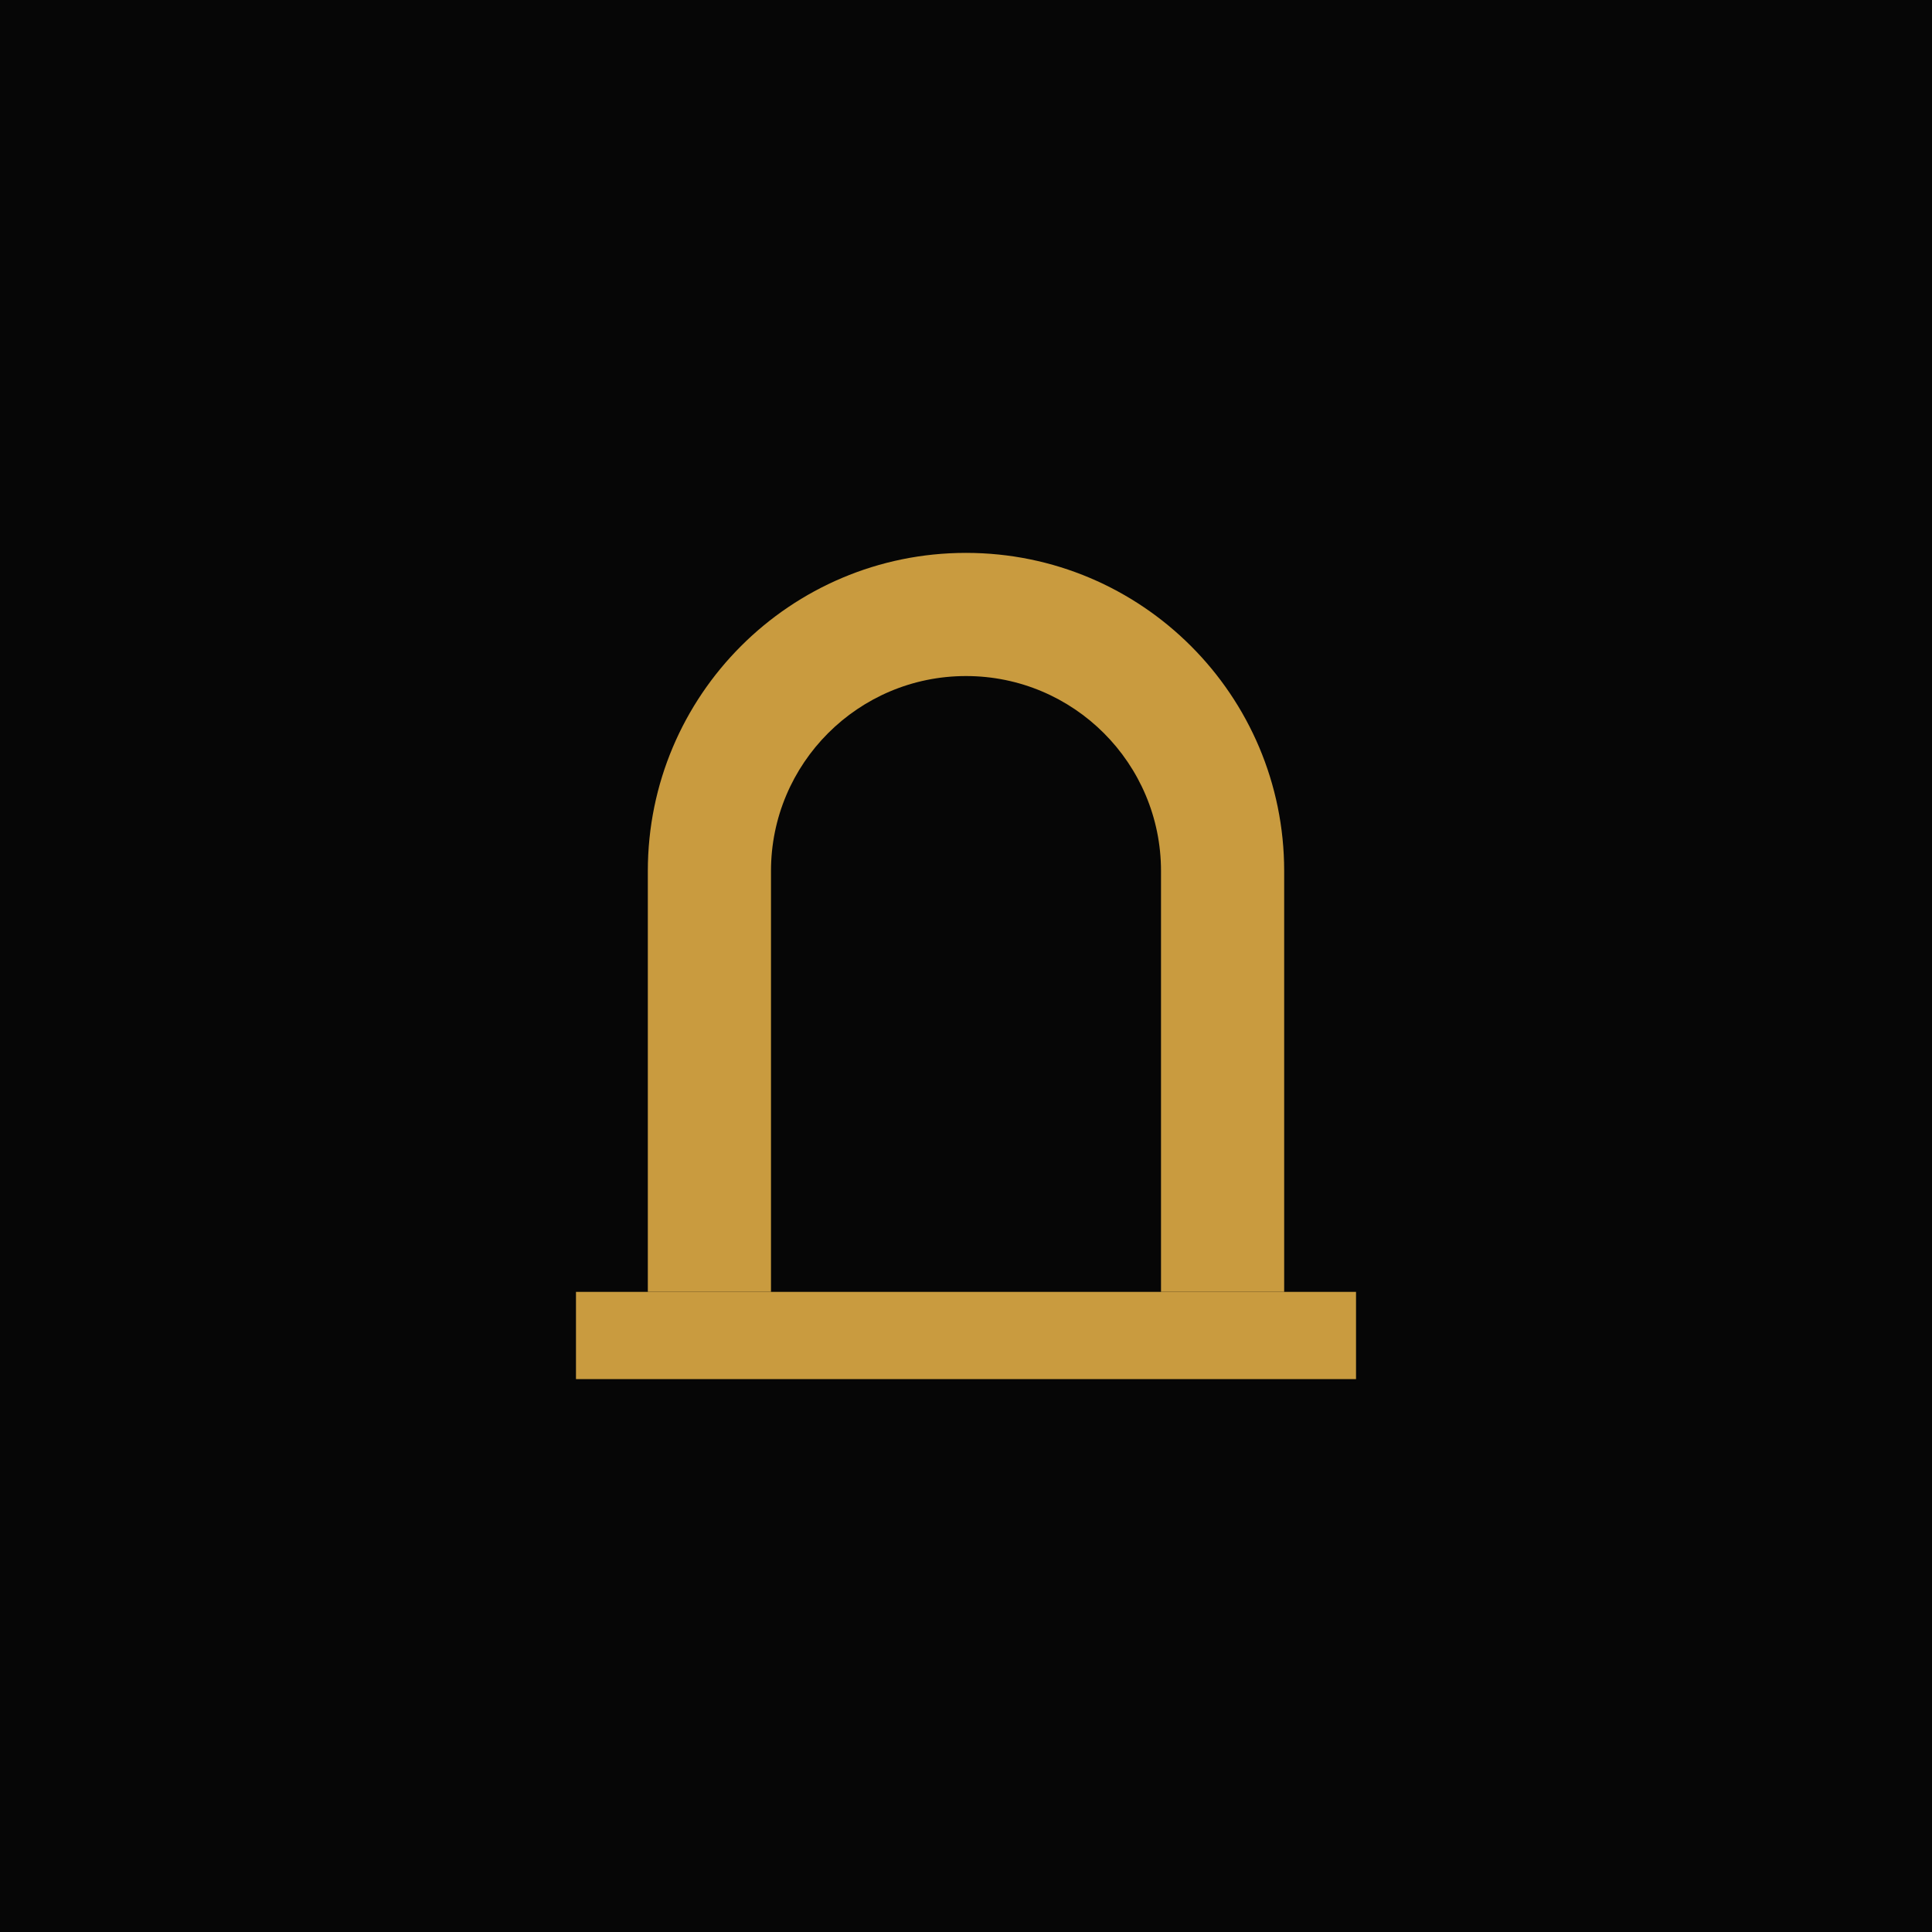
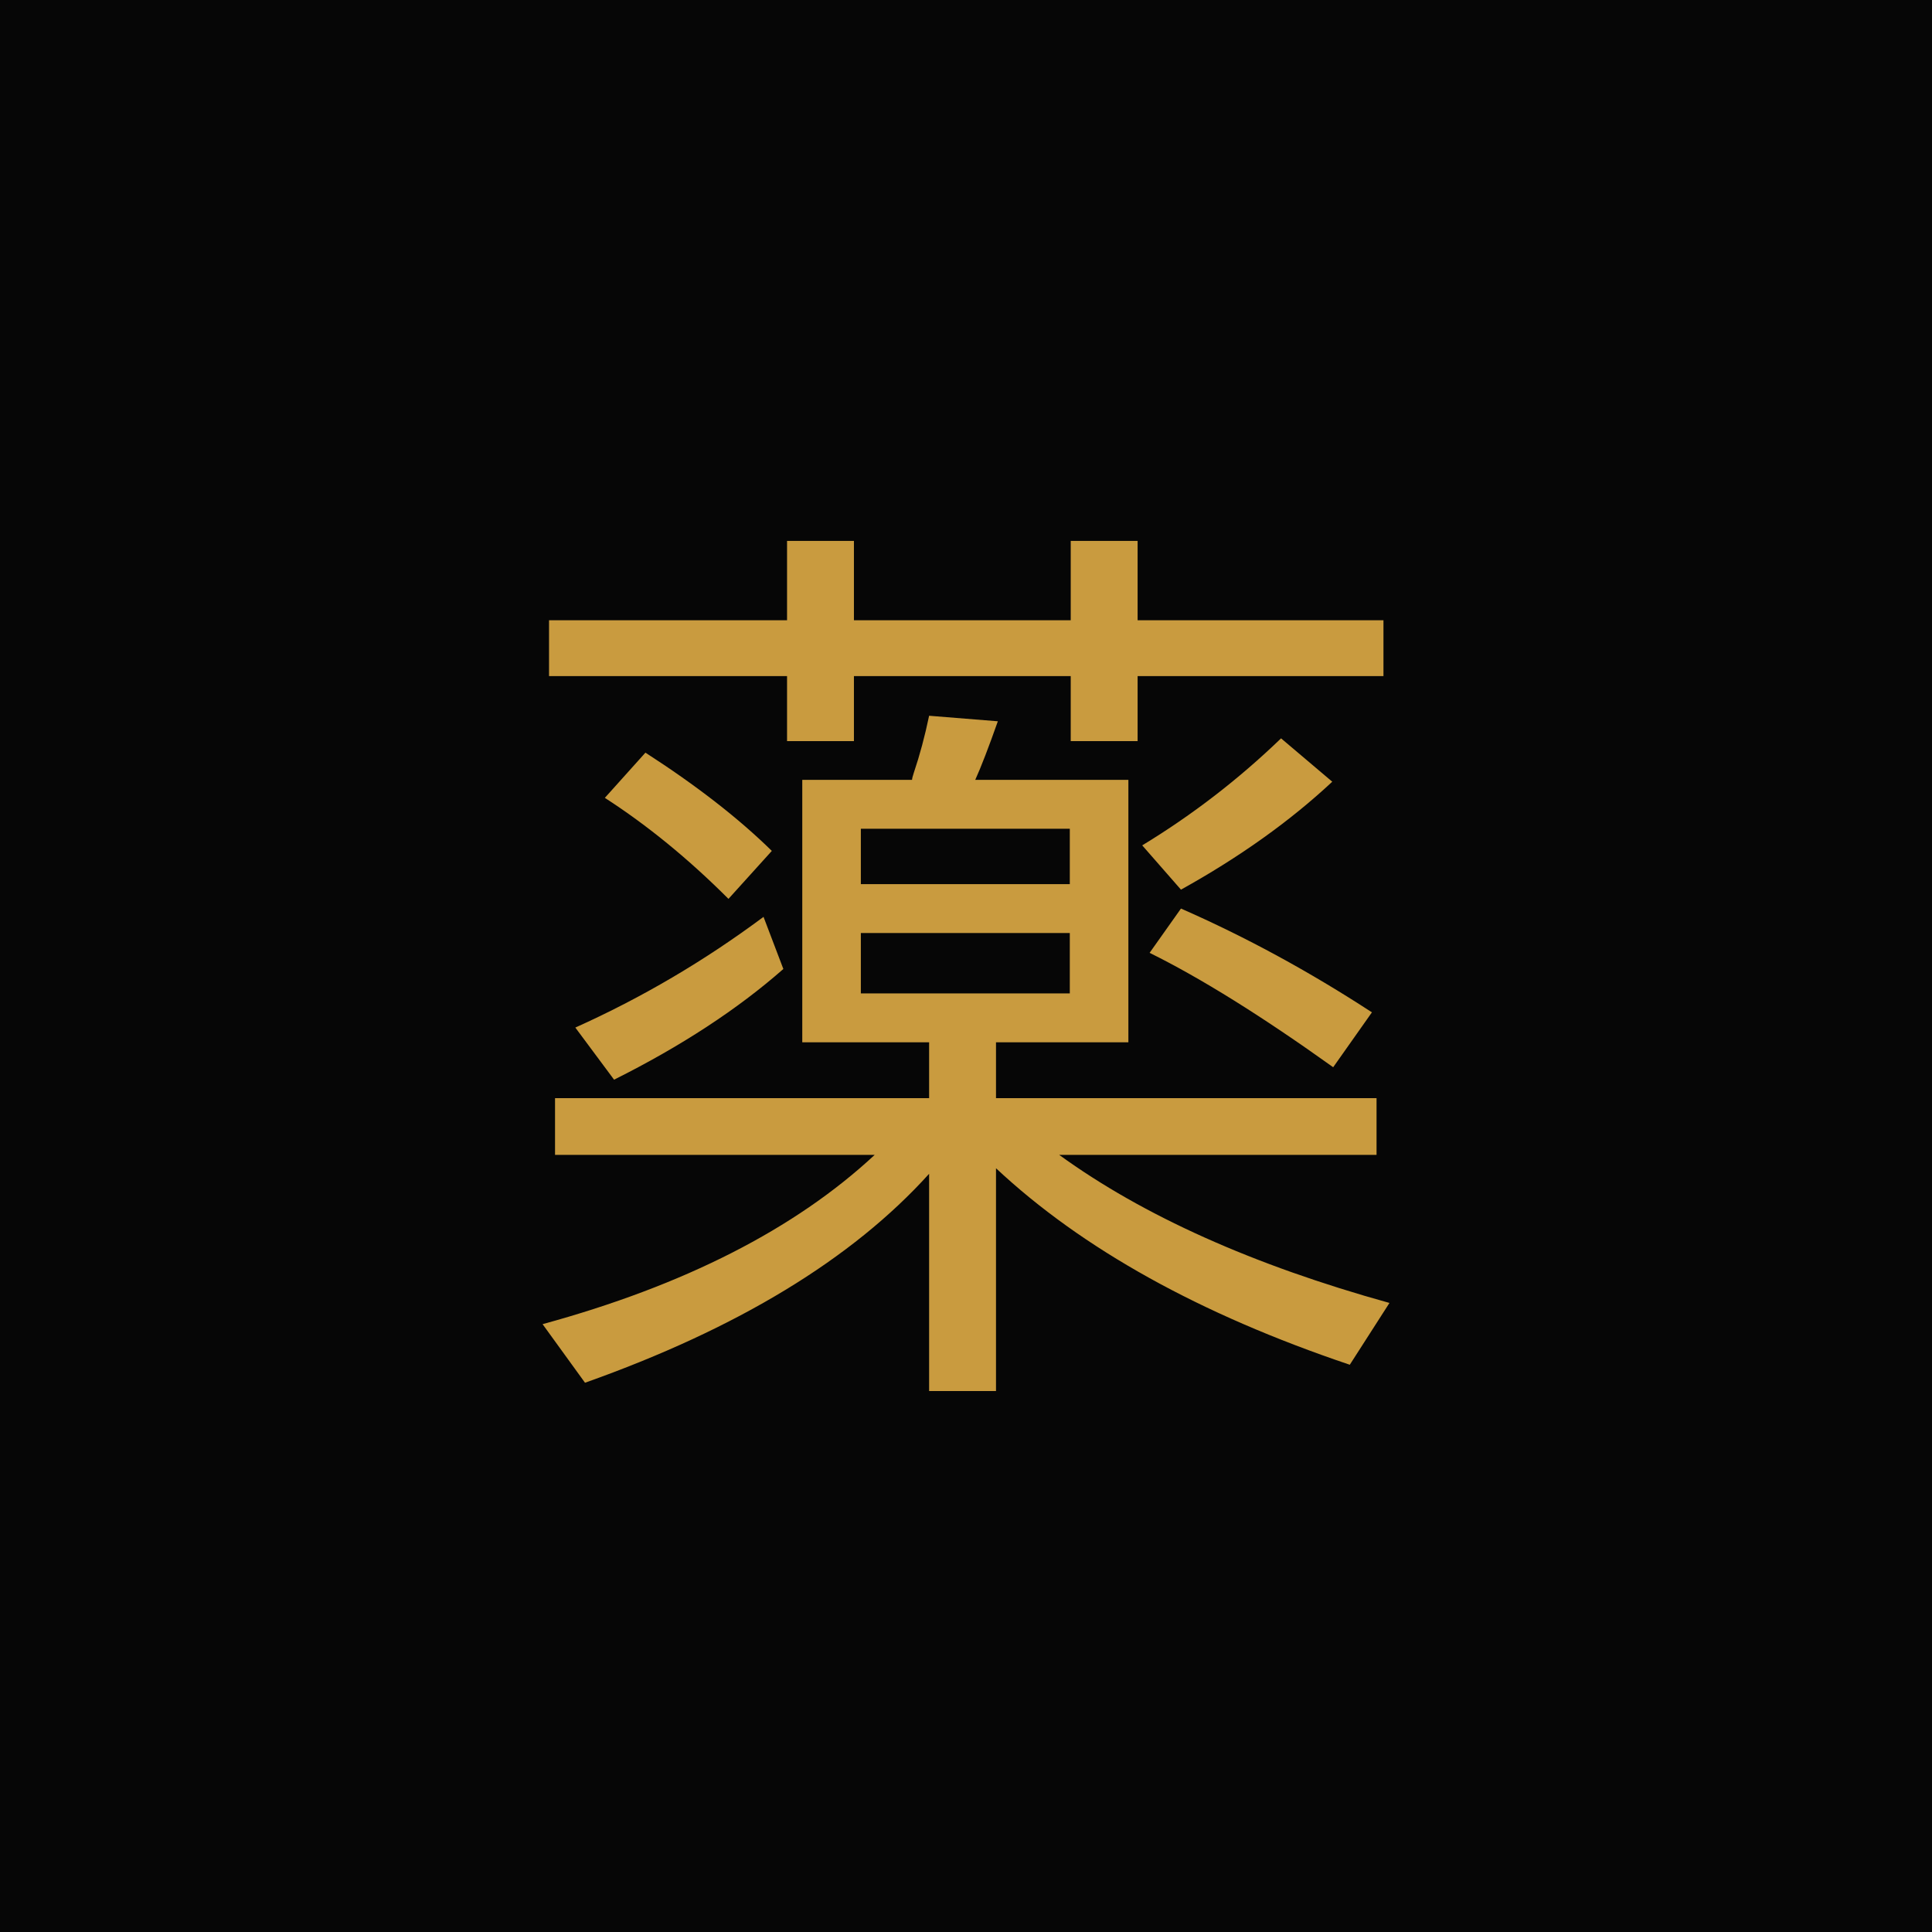
- <svg xmlns="http://www.w3.org/2000/svg" viewBox="0 0 512 512" role="img" aria-label="ROMA.SYS">
+ <svg xmlns="http://www.w3.org/2000/svg" viewBox="0 0 512 512" role="img" aria-label="薬屋のひとりごと">
  <rect width="512" height="512" fill="#060606" />
-   <g fill="#c99b3f" transform="translate(256 256) scale(0.68) translate(-256 -255)">
-     <path d="M132 382 V218 A124 124 0 0 1 380 218 V382 H332 V218 A76 76 0 0 0 180 218 V382 Z" />
-     <rect x="104" y="382" width="304" height="34" />
-   </g>
+   <path transform="translate(130.709 351.160) scale(0.12224 -0.12224)" fill="#c99b3f" d="M945 613H670V1182H908Q908 1186 912 1198Q931 1254 945 1321L1094 1309Q1064 1224 1045 1182H1377V613H1090V492H1915V369H1227Q1500 171 1943 48L1857 -86Q1370 78 1090 340V-143H945V328Q695 51 199 -125L107 2Q568 128 827 369H134V492H945ZM797 1076V956H1250V1076ZM797 850V719H1250V850ZM637 1528V1700H782V1528H1252V1700H1397V1528H1930V1407H1397V1266H1252V1407H782V1266H637V1407H121V1528ZM510 924Q380 1054 242 1143L330 1241Q496 1134 604 1028ZM178 645Q394 742 586 885L629 772Q480 641 262 532ZM1407 1040Q1570 1139 1708 1272L1819 1178Q1682 1050 1491 944ZM1821 559Q1589 725 1423 807L1491 903Q1701 811 1905 678Z" />
</svg>
